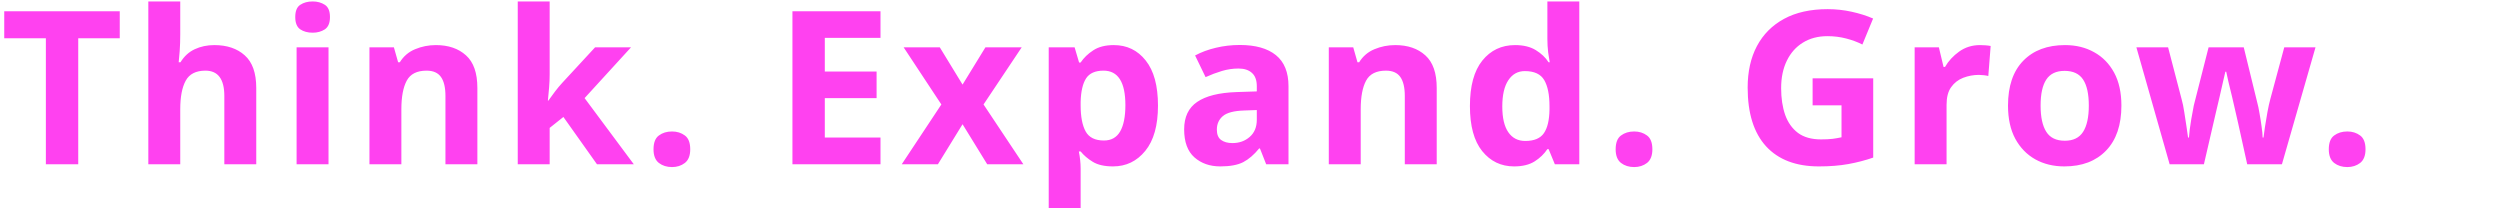
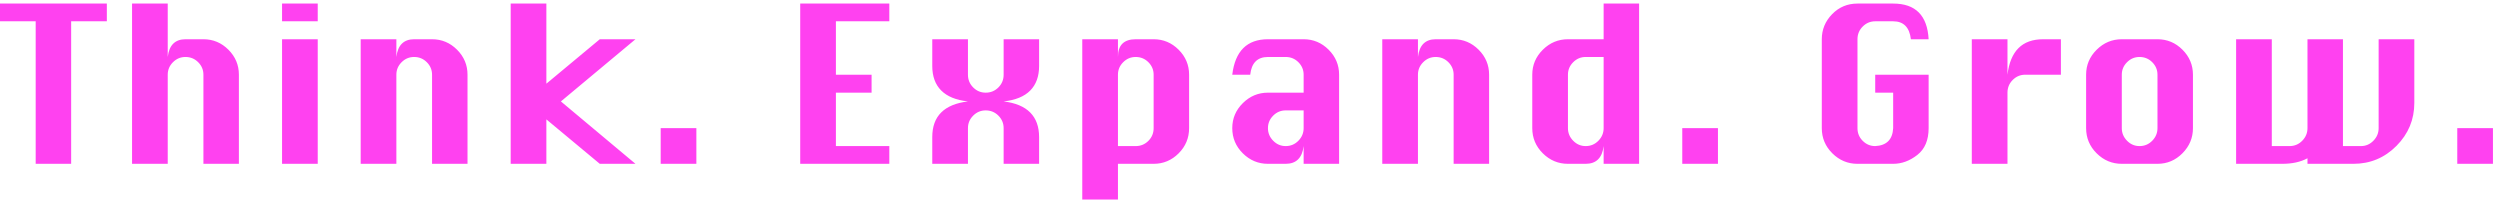
- <svg xmlns="http://www.w3.org/2000/svg" width="350px" height="29px" viewBox="0 0 350 29" version="1.1">
-   <g id="Page-1" stroke="none" stroke-width="1" fill="none" fill-rule="evenodd" font-family="Silom" font-size="30" font-weight="bold" letter-spacing="1.05">
-     <g id="iPhone-XR" transform="translate(-30, -1047)" fill="#FF41F0">
-       <text id="Think.-Expand.-Grow.">
-         <tspan x="30" y="1070">Think. Expand. Grow.</tspan>
-       </text>
+ <svg xmlns="http://www.w3.org/2000/svg" width="351px" height="29px" viewBox="0 0 351 29" version="1.1">
+   <g id="Page-1" stroke="none" stroke-width="1" fill="none" fill-rule="evenodd">
+     <g id="iPhone-XR" transform="translate(-30, -1047)" fill="#FF41F0" fill-rule="nonzero">
+       <path d="M35.01,1070 L35.01,1049.99 L30,1049.99 L30,1047.5 L45,1047.5 L45,1049.99 L39.99,1049.99 L39.99,1070 L35.01,1070 Z M48.54,1070 L48.54,1047.5 L53.55,1047.5 L53.55,1055 C53.65,1054.16 53.91,1053.535 54.33,1053.125 C54.75,1052.715 55.32,1052.51 56.04,1052.51 L58.56,1052.51 C59.92,1052.51 61.09,1053 62.07,1053.98 C63.05,1054.96 63.54,1056.13 63.54,1057.49 L63.54,1070 L58.56,1070 L58.56,1057.49 C58.56,1056.81 58.315,1056.225 57.825,1055.735 C57.335,1055.245 56.74,1055 56.04,1055 C55.36,1055 54.775,1055.245 54.285,1055.735 C53.795,1056.225 53.55,1056.81 53.55,1057.49 L53.55,1070 L48.54,1070 Z M69.6,1049.99 L69.6,1047.5 L74.61,1047.5 L74.61,1049.99 L69.6,1049.99 Z M69.6,1070 L69.6,1052.51 L74.61,1052.51 L74.61,1070 L69.6,1070 Z M80.64,1070 L80.64,1052.51 L85.65,1052.51 L85.65,1055 C85.75,1054.16 86.01,1053.535 86.43,1053.125 C86.85,1052.715 87.42,1052.51 88.14,1052.51 L90.66,1052.51 C92.02,1052.51 93.19,1053 94.17,1053.98 C95.15,1054.96 95.64,1056.13 95.64,1057.49 L95.64,1070 L90.66,1070 L90.66,1057.49 C90.66,1056.81 90.415,1056.225 89.925,1055.735 C89.435,1055.245 88.84,1055 88.14,1055 C87.46,1055 86.875,1055.245 86.385,1055.735 C85.895,1056.225 85.65,1056.81 85.65,1057.49 L85.65,1070 L80.64,1070 Z M101.7,1070 L101.7,1047.5 L106.71,1047.5 L106.71,1058.75 L114.21,1052.51 L119.22,1052.51 L108.75,1061.24 L119.22,1070 L114.21,1070 L106.71,1063.76 L106.71,1070 L101.7,1070 Z M122.76,1070 L122.76,1064.99 L127.77,1064.99 L127.77,1070 L122.76,1070 Z M142.35,1070 L142.35,1047.5 L154.86,1047.5 L154.86,1049.99 L147.36,1049.99 L147.36,1057.49 L152.37,1057.49 L152.37,1060.01 L147.36,1060.01 L147.36,1067.51 L154.86,1067.51 L154.86,1070 L142.35,1070 Z M160.89,1070 L160.89,1066.25 C160.89,1064.77 161.31,1063.615 162.15,1062.785 C162.99,1061.955 164.24,1061.44 165.9,1061.24 C164.24,1061.06 162.99,1060.55 162.15,1059.71 C161.31,1058.87 160.89,1057.72 160.89,1056.26 L160.89,1052.51 L165.9,1052.51 L165.9,1057.49 C165.9,1058.19 166.145,1058.785 166.635,1059.275 C167.125,1059.765 167.71,1060.01 168.39,1060.01 C169.09,1060.01 169.685,1059.765 170.175,1059.275 C170.665,1058.785 170.91,1058.19 170.91,1057.49 L170.91,1052.51 L175.89,1052.51 L175.89,1056.26 C175.89,1057.72 175.475,1058.87 174.645,1059.71 C173.815,1060.55 172.57,1061.06 170.91,1061.24 C172.57,1061.44 173.815,1061.96 174.645,1062.8 C175.475,1063.64 175.89,1064.79 175.89,1066.25 L175.89,1070 L170.91,1070 L170.91,1064.99 C170.91,1064.31 170.665,1063.725 170.175,1063.235 C169.685,1062.745 169.09,1062.5 168.39,1062.5 C167.71,1062.5 167.125,1062.745 166.635,1063.235 C166.145,1063.725 165.9,1064.31 165.9,1064.99 L165.9,1070 L160.89,1070 Z M181.95,1052.51 L186.96,1052.51 L186.96,1055 C186.96,1054.16 187.17,1053.535 187.59,1053.125 C188.01,1052.715 188.63,1052.51 189.45,1052.51 L191.97,1052.51 C193.33,1052.51 194.5,1053 195.48,1053.98 C196.46,1054.96 196.95,1056.13 196.95,1057.49 L196.95,1064.99 C196.95,1066.37 196.46,1067.55 195.48,1068.53 C194.5,1069.51 193.33,1070 191.97,1070 L186.96,1070 L186.96,1075.01 L181.95,1075.01 L181.95,1052.51 Z M186.96,1067.51 L189.45,1067.51 C190.15,1067.51 190.745,1067.265 191.235,1066.775 C191.725,1066.285 191.97,1065.69 191.97,1064.99 L191.97,1057.49 C191.97,1056.81 191.725,1056.225 191.235,1055.735 C190.745,1055.245 190.15,1055 189.45,1055 C188.77,1055 188.185,1055.245 187.695,1055.735 C187.205,1056.225 186.96,1056.81 186.96,1057.49 L186.96,1067.51 Z M213.03,1060.01 L213.03,1057.49 C213.03,1056.81 212.785,1056.225 212.295,1055.735 C211.805,1055.245 211.21,1055 210.51,1055 L208.02,1055 C206.54,1055 205.71,1055.83 205.53,1057.49 L203.01,1057.49 C203.41,1054.17 205.08,1052.51 208.02,1052.51 L213.03,1052.51 C214.39,1052.51 215.56,1053 216.54,1053.98 C217.52,1054.96 218.01,1056.13 218.01,1057.49 L218.01,1070 L213.03,1070 L213.03,1067.51 C212.83,1069.17 211.99,1070 210.51,1070 L208.02,1070 C206.66,1070 205.485,1069.51 204.495,1068.53 C203.505,1067.55 203.01,1066.37 203.01,1064.99 C203.01,1063.63 203.505,1062.46 204.495,1061.48 C205.485,1060.5 206.66,1060.01 208.02,1060.01 L213.03,1060.01 Z M213.03,1062.5 L210.51,1062.5 C209.83,1062.5 209.245,1062.745 208.755,1063.235 C208.265,1063.725 208.02,1064.31 208.02,1064.99 C208.02,1065.67 208.265,1066.26 208.755,1066.76 C209.245,1067.26 209.83,1067.51 210.51,1067.51 C211.21,1067.51 211.805,1067.26 212.295,1066.76 C212.785,1066.26 213.03,1065.67 213.03,1064.99 L213.03,1062.5 Z M224.07,1070 L224.07,1052.51 L229.08,1052.51 L229.08,1055 C229.18,1054.16 229.44,1053.535 229.86,1053.125 C230.28,1052.715 230.85,1052.51 231.57,1052.51 L234.09,1052.51 C235.45,1052.51 236.62,1053 237.6,1053.98 C238.58,1054.96 239.07,1056.13 239.07,1057.49 L239.07,1070 L234.09,1070 L234.09,1057.49 C234.09,1056.81 233.845,1056.225 233.355,1055.735 C232.865,1055.245 232.27,1055 231.57,1055 C230.89,1055 230.305,1055.245 229.815,1055.735 C229.325,1056.225 229.08,1056.81 229.08,1057.49 L229.08,1070 L224.07,1070 Z M260.13,1070 L255.15,1070 L255.15,1067.51 C254.95,1069.17 254.11,1070 252.63,1070 L250.14,1070 C248.78,1070 247.605,1069.51 246.615,1068.53 C245.625,1067.55 245.13,1066.37 245.13,1064.99 L245.13,1057.49 C245.13,1056.13 245.625,1054.96 246.615,1053.98 C247.605,1053 248.78,1052.51 250.14,1052.51 L255.15,1052.51 L255.15,1047.5 L260.13,1047.5 L260.13,1070 Z M255.15,1055 L252.63,1055 C251.95,1055 251.365,1055.245 250.875,1055.735 C250.385,1056.225 250.14,1056.81 250.14,1057.49 L250.14,1064.99 C250.14,1065.67 250.385,1066.26 250.875,1066.76 C251.365,1067.26 251.95,1067.51 252.63,1067.51 C253.33,1067.51 253.925,1067.26 254.415,1066.76 C254.905,1066.26 255.15,1065.67 255.15,1064.99 L255.15,1055 Z M266.19,1070 L266.19,1064.99 L271.2,1064.99 L271.2,1070 L266.19,1070 Z M293.28,1057.49 L300.78,1057.49 L300.78,1064.99 C300.78,1066.67 300.25,1067.925 299.19,1068.755 C298.13,1069.585 297,1070 295.8,1070 L290.79,1070 C289.43,1070 288.255,1069.51 287.265,1068.53 C286.275,1067.55 285.78,1066.37 285.78,1064.99 L285.78,1052.51 C285.78,1051.15 286.265,1049.975 287.235,1048.985 C288.205,1047.995 289.39,1047.5 290.79,1047.5 L295.8,1047.5 C298.94,1047.5 300.6,1049.17 300.78,1052.51 L298.29,1052.51 C298.09,1050.83 297.26,1049.99 295.8,1049.99 L293.28,1049.99 C292.6,1049.99 292.015,1050.235 291.525,1050.725 C291.035,1051.215 290.79,1051.81 290.79,1052.51 L290.79,1064.99 C290.79,1065.69 291.035,1066.285 291.525,1066.775 C292.015,1067.265 292.6,1067.51 293.28,1067.51 C294.88,1067.43 295.72,1066.59 295.8,1064.99 L295.8,1060.01 L293.28,1060.01 L293.28,1057.49 Z M311.85,1070 L306.84,1070 L306.84,1052.51 L311.85,1052.51 L311.85,1057.49 C312.05,1055.83 312.565,1054.585 313.395,1053.755 C314.225,1052.925 315.38,1052.51 316.86,1052.51 L319.35,1052.51 L319.35,1057.49 L314.34,1057.49 C313.66,1057.49 313.075,1057.735 312.585,1058.225 C312.095,1058.715 311.85,1059.31 311.85,1060.01 L311.85,1070 Z M327.9,1052.51 L332.91,1052.51 C334.27,1052.51 335.44,1053 336.42,1053.98 C337.4,1054.96 337.89,1056.13 337.89,1057.49 L337.89,1064.99 C337.89,1066.35 337.4,1067.525 336.42,1068.515 C335.44,1069.505 334.27,1070 332.91,1070 L327.9,1070 C326.54,1070 325.365,1069.51 324.375,1068.53 C323.385,1067.55 322.89,1066.37 322.89,1064.99 L322.89,1057.49 C322.89,1056.13 323.385,1054.96 324.375,1053.98 C325.365,1053 326.54,1052.51 327.9,1052.51 Z M327.9,1057.49 L327.9,1064.99 C327.9,1065.67 328.145,1066.26 328.635,1066.76 C329.125,1067.26 329.71,1067.51 330.39,1067.51 C331.09,1067.51 331.685,1067.26 332.175,1066.76 C332.665,1066.26 332.91,1065.67 332.91,1064.99 L332.91,1057.49 C332.91,1056.81 332.665,1056.225 332.175,1055.735 C331.685,1055.245 331.09,1055 330.39,1055 C329.71,1055 329.125,1055.245 328.635,1055.735 C328.145,1056.225 327.9,1056.81 327.9,1057.49 Z M343.95,1052.51 L348.96,1052.51 L348.96,1067.51 L351.45,1067.51 C352.15,1067.51 352.745,1067.26 353.235,1066.76 C353.725,1066.26 353.97,1065.67 353.97,1064.99 L353.97,1052.51 L358.95,1052.51 L358.95,1067.51 L361.47,1067.51 C362.15,1067.51 362.735,1067.26 363.225,1066.76 C363.715,1066.26 363.96,1065.67 363.96,1064.99 L363.96,1052.51 L368.97,1052.51 L368.97,1061.45 C368.97,1063.79 368.135,1065.8 366.465,1067.48 C364.795,1069.16 362.78,1070 360.42,1070 L353.97,1070 L353.97,1069.22 C353.01,1069.74 351.83,1070 350.43,1070 L343.95,1070 L343.95,1052.51 Z M375,1070 L375,1064.99 L380.01,1064.99 L380.01,1070 L375,1070 Z" id="Think.Expand.Grow." />
    </g>
  </g>
</svg>
